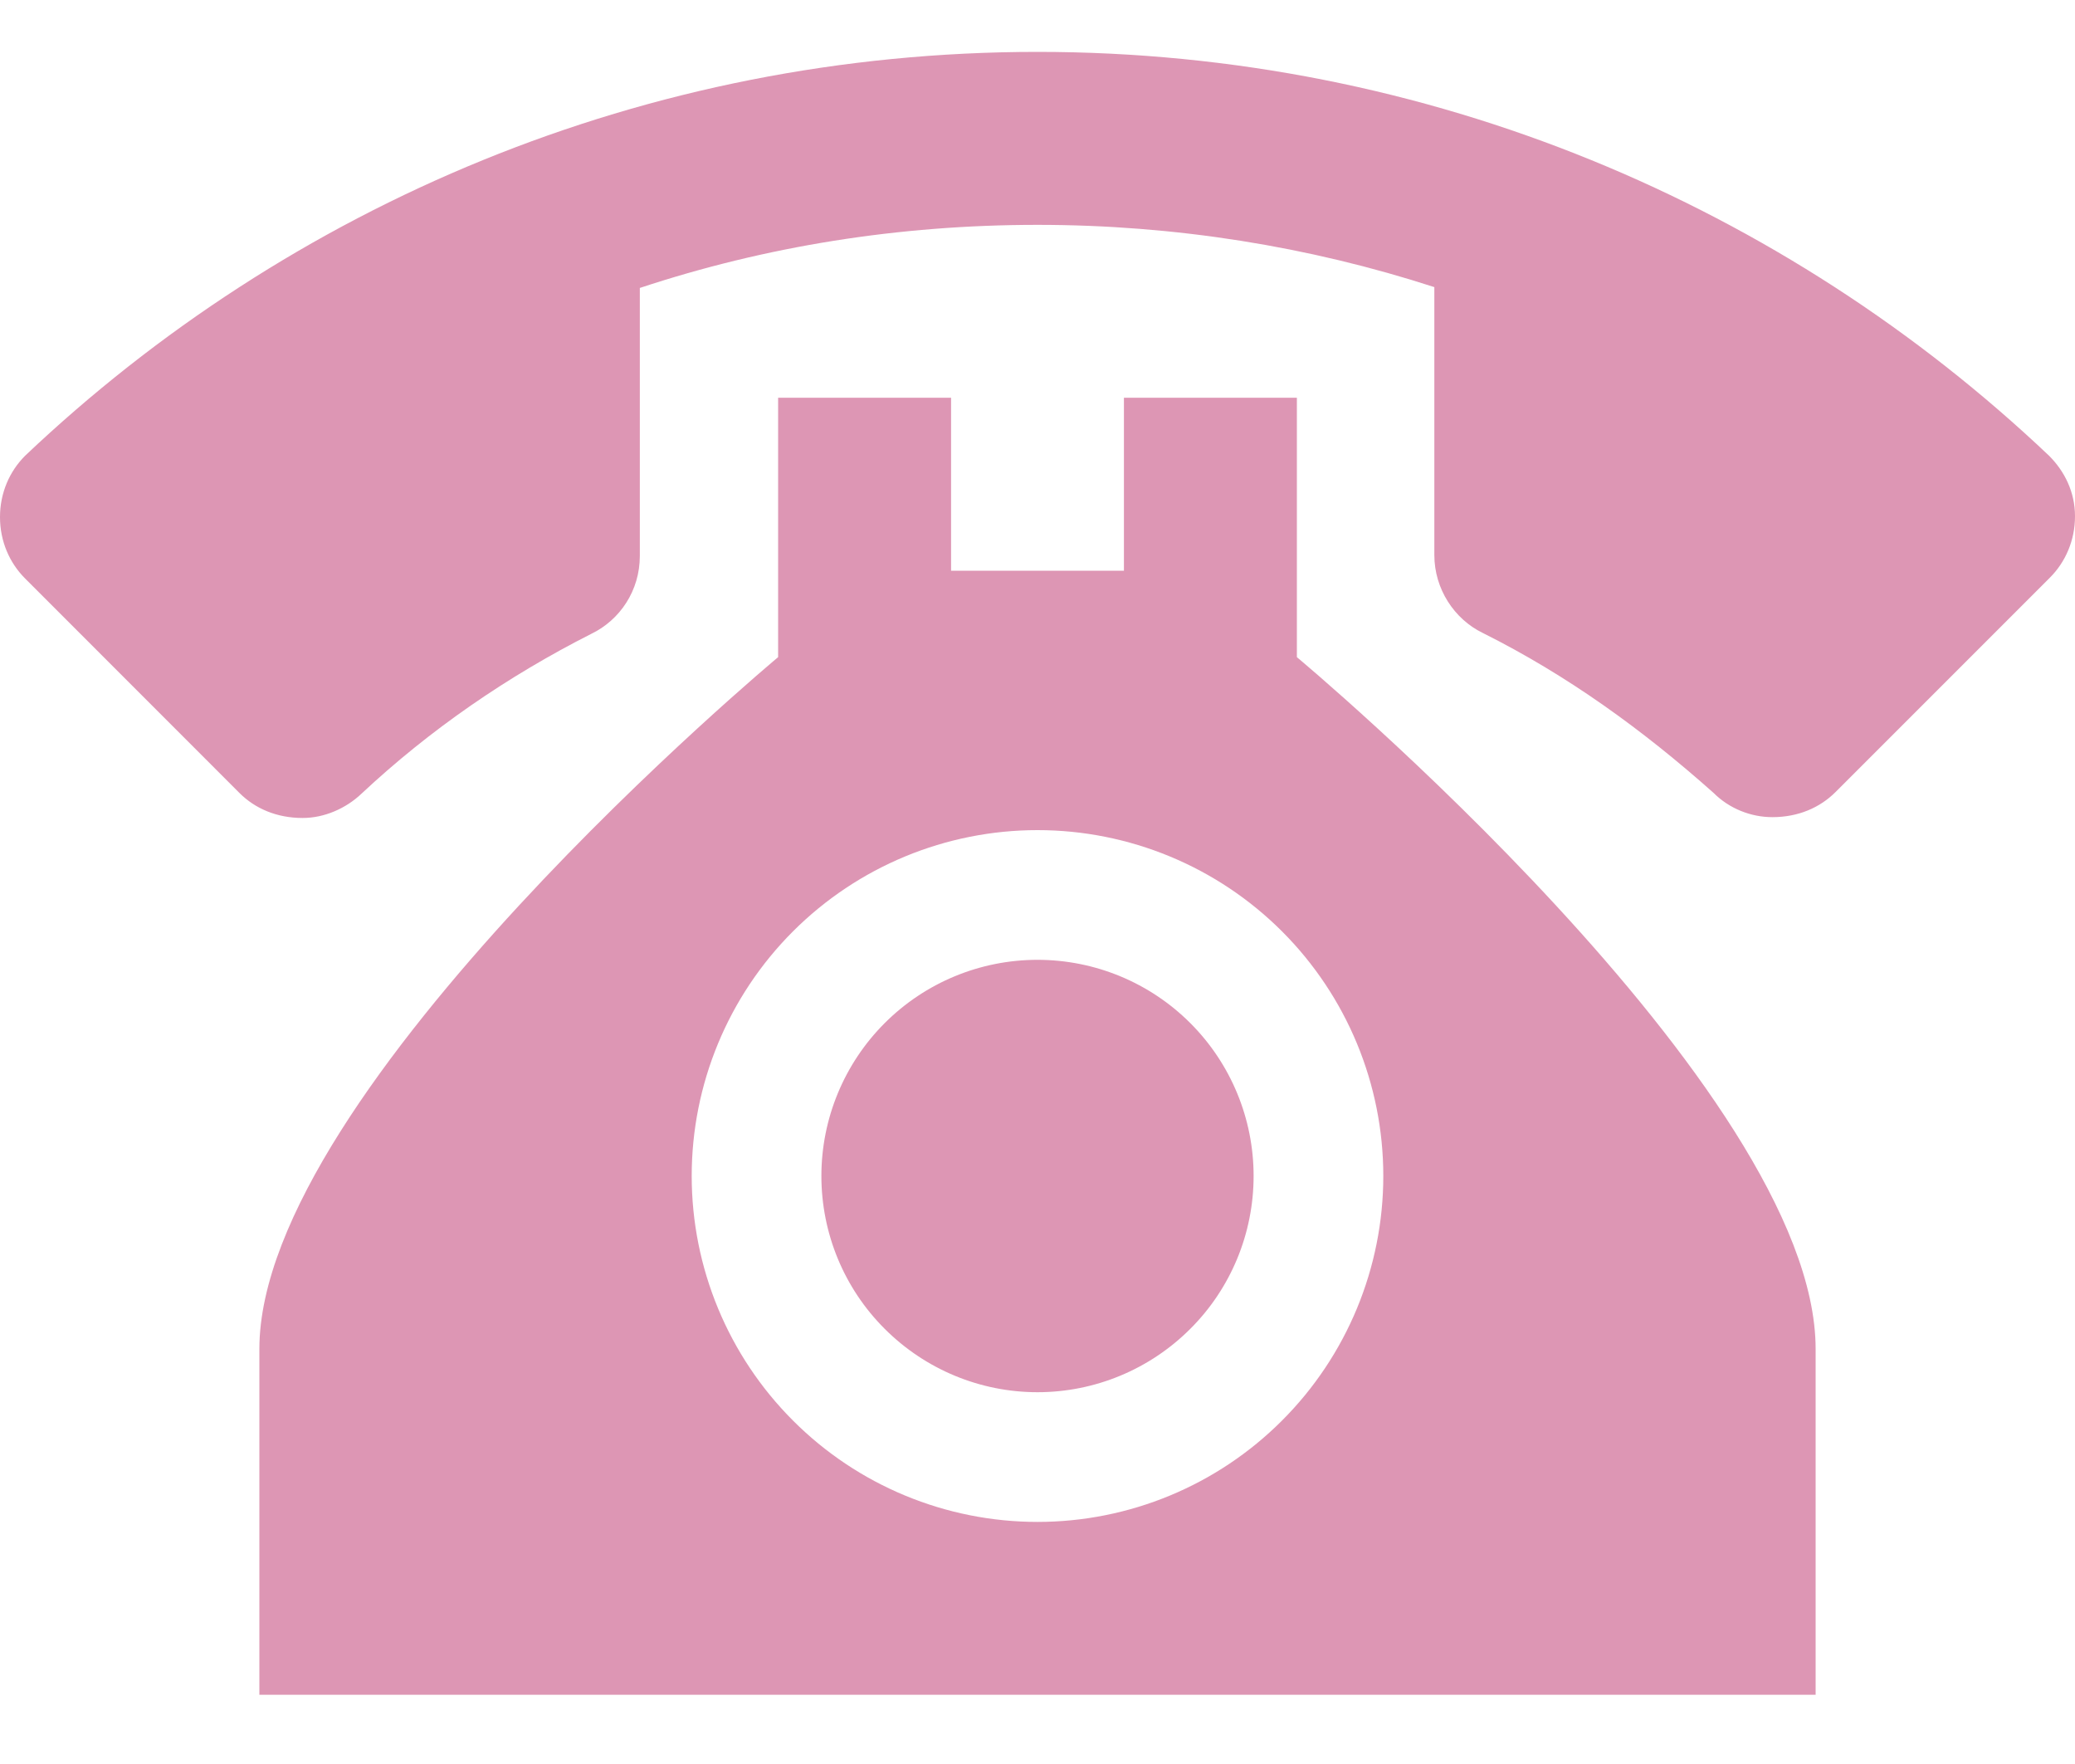
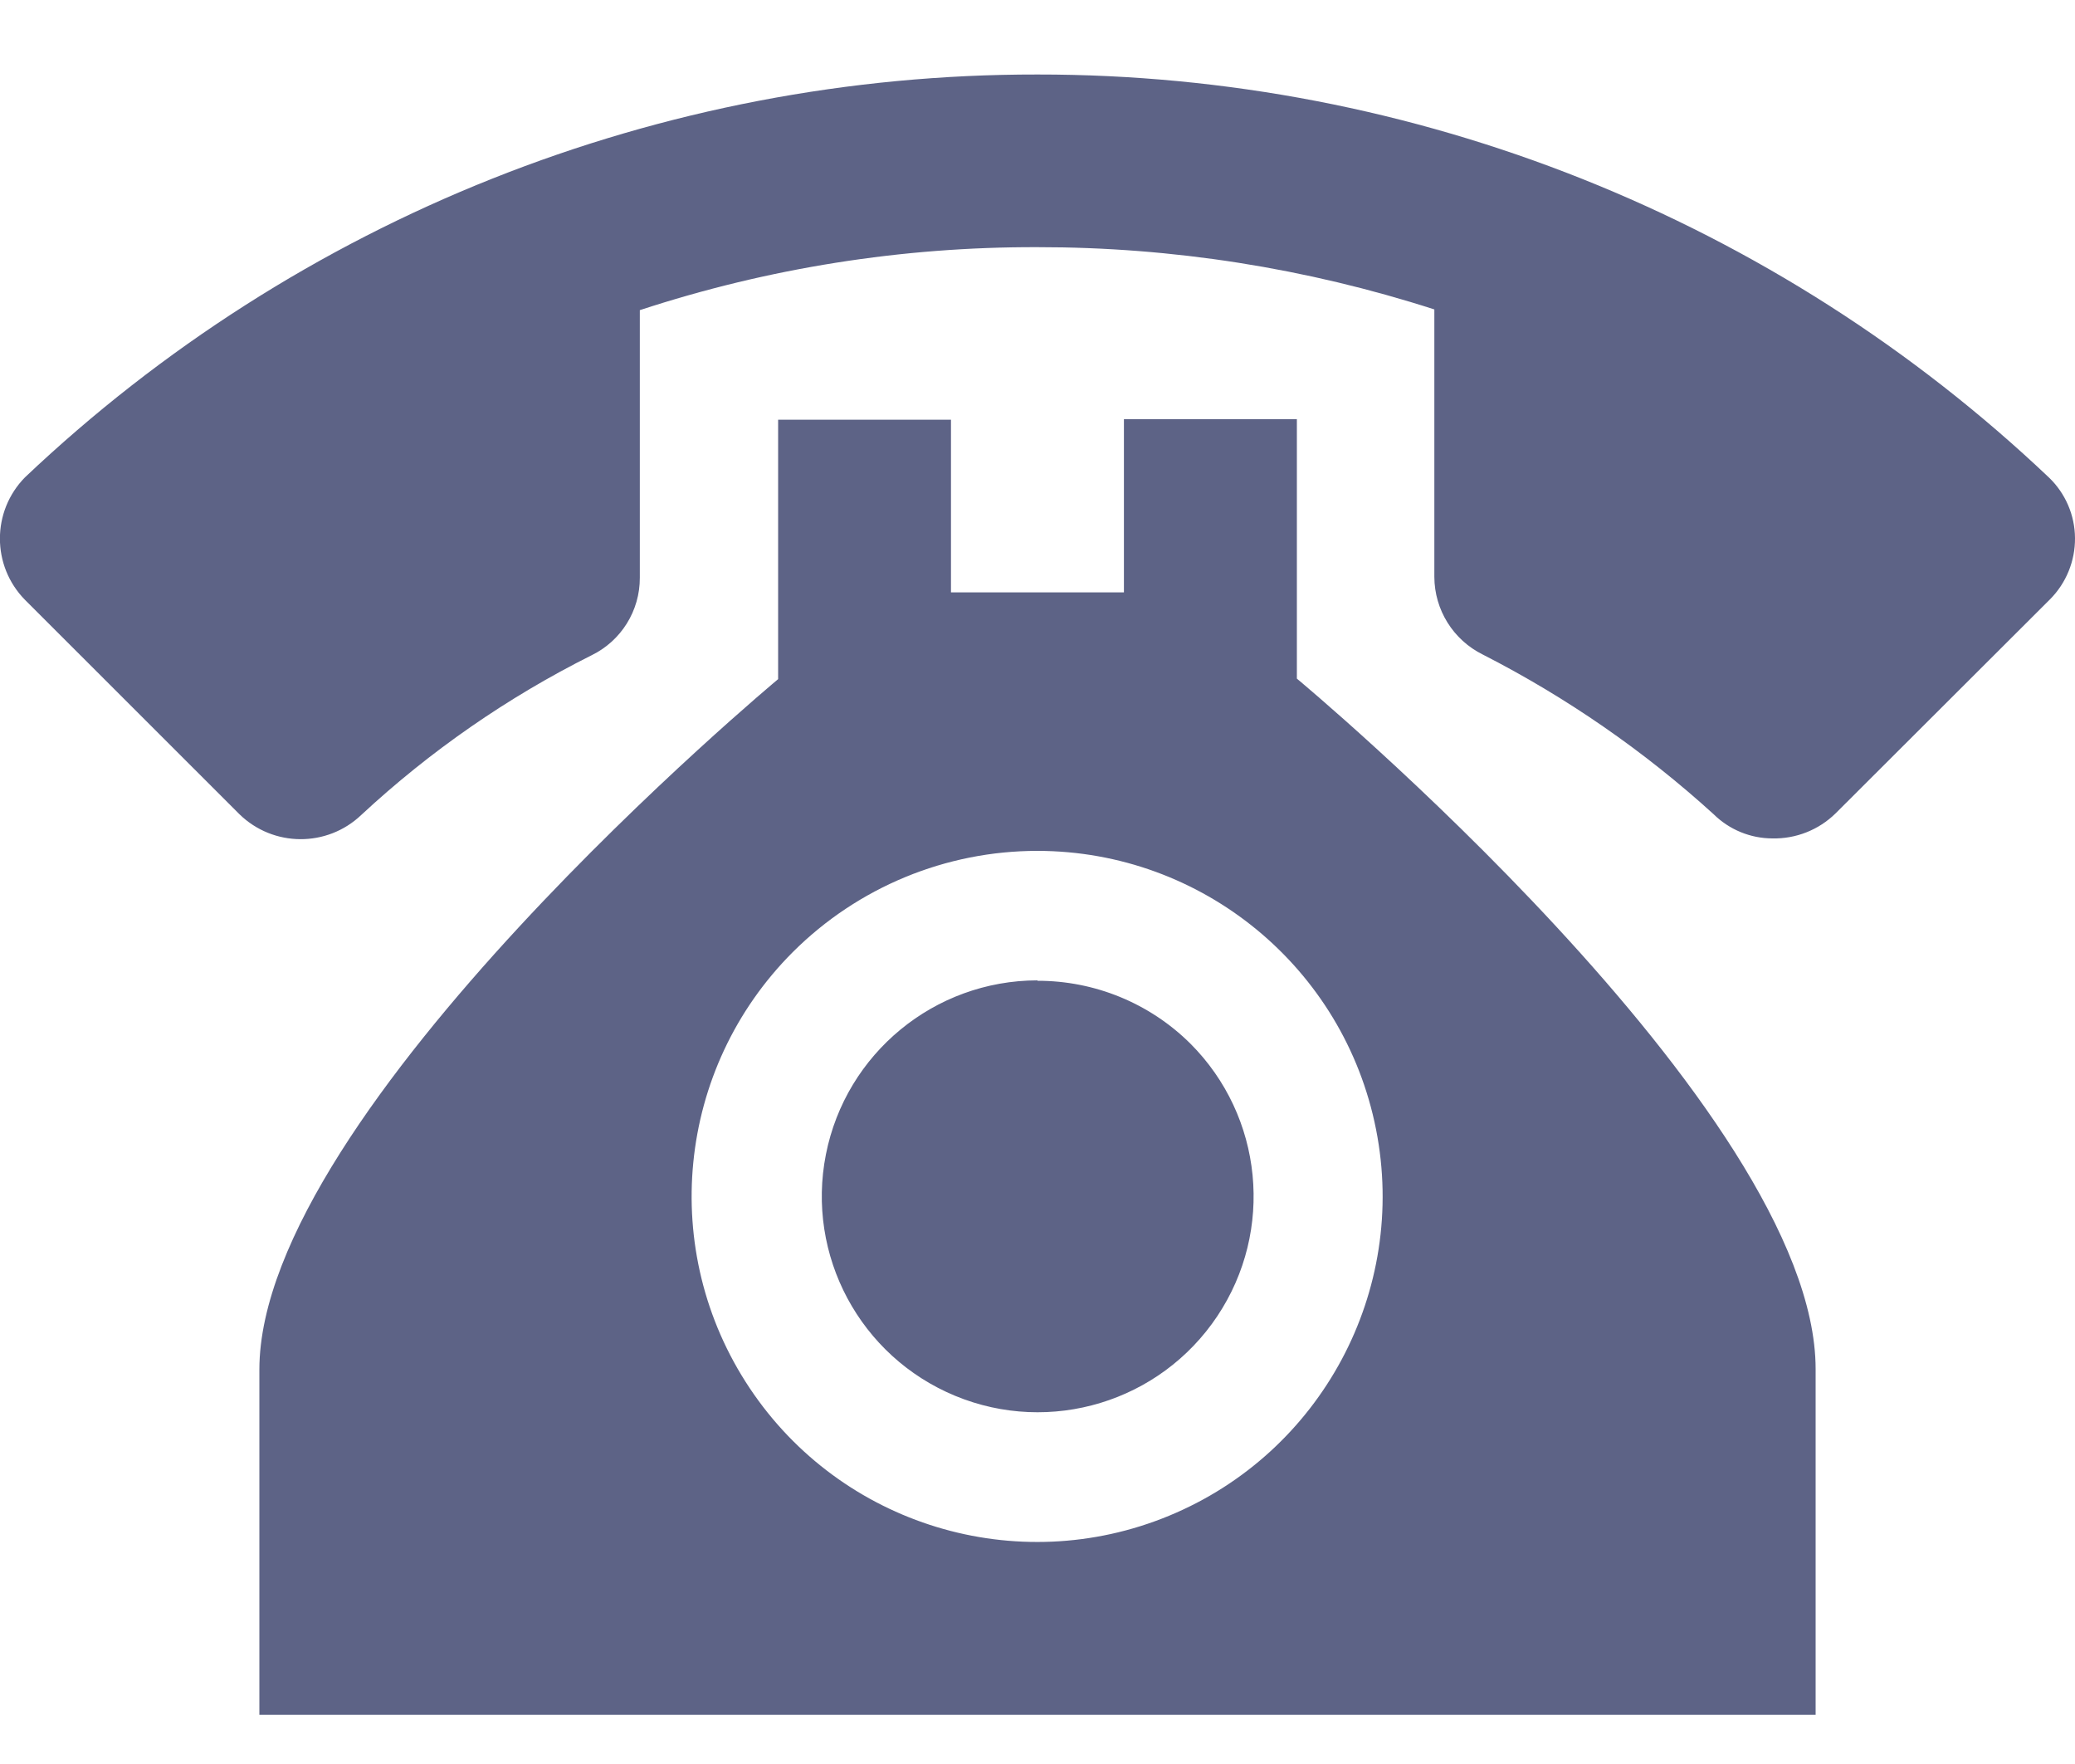
- <svg xmlns="http://www.w3.org/2000/svg" width="20" height="17" viewBox="0 0 20 17" fill="none">
-   <path d="M10 0.5C6.217 0.5 2.783 1.983 0.242 4.392C0.092 4.542 0 4.75 0 4.983C0 5.217 0.092 5.425 0.242 5.575L2.308 7.642C2.458 7.792 2.667 7.883 2.917 7.883C3.125 7.883 3.333 7.792 3.483 7.65C4.142 7.033 4.892 6.517 5.7 6.108C5.975 5.975 6.167 5.692 6.167 5.358V2.775C7.375 2.375 8.658 2.167 10 2.167C11.325 2.167 12.617 2.375 13.825 2.767V5.35C13.825 5.675 14.017 5.967 14.292 6.1C15.108 6.508 15.833 7.033 16.517 7.642C16.667 7.792 16.875 7.875 17.083 7.875C17.333 7.875 17.542 7.783 17.692 7.633L19.758 5.567C19.908 5.417 20 5.208 20 4.975C20 4.742 19.9 4.542 19.75 4.392C17.208 1.983 13.775 0.5 10 0.5ZM7.5 3.833V6.333C7.5 6.333 2.5 10.5 2.5 13V16.333H17.5V13C17.5 10.5 12.5 6.333 12.5 6.333V3.833H10.833V5.5H9.167V3.833H7.5ZM10 8C10.884 8 11.732 8.351 12.357 8.976C12.982 9.601 13.333 10.449 13.333 11.333C13.333 12.217 12.982 13.065 12.357 13.69C11.732 14.316 10.884 14.667 10 14.667C9.116 14.667 8.268 14.316 7.643 13.69C7.018 13.065 6.667 12.217 6.667 11.333C6.667 10.449 7.018 9.601 7.643 8.976C8.268 8.351 9.116 8 10 8ZM10 9.25C9.447 9.25 8.918 9.469 8.527 9.86C8.136 10.251 7.917 10.781 7.917 11.333C7.917 11.886 8.136 12.416 8.527 12.806C8.918 13.197 9.447 13.417 10 13.417C10.553 13.417 11.082 13.197 11.473 12.806C11.864 12.416 12.083 11.886 12.083 11.333C12.083 10.781 11.864 10.251 11.473 9.86C11.082 9.469 10.553 9.25 10 9.25Z" fill="#DD96B4" />
+ <svg xmlns="http://www.w3.org/2000/svg" width="20" height="17" viewBox="0 0 20 17">
+   <defs>
+     <style>
+       .cls-1 {
+         fill: #5d6386;
+         fill-rule: evenodd;
+       }
+     </style>
+   </defs>
+   <path id="形狀_1" data-name="形狀 1" class="cls-1" d="M10,0.718A14.159,14.159,0,0,0,.241,4.6a0.842,0.842,0,0,0,0,1.181L2.307,7.846a0.846,0.846,0,0,0,1.175.008A9.52,9.52,0,0,1,5.7,6.316a0.828,0.828,0,0,0,.467-0.749V2.989A12.172,12.172,0,0,1,10,2.382a12.435,12.435,0,0,1,3.825.6V5.559a0.838,0.838,0,0,0,.467.749,10.214,10.214,0,0,1,2.225,1.539,0.809,0.809,0,0,0,.567.233,0.843,0.843,0,0,0,.608-0.241l2.067-2.063A0.828,0.828,0,0,0,20,5.185a0.816,0.816,0,0,0-.25-0.582A14.154,14.154,0,0,0,10,.718ZM7.5,4.045v2.5s-5,4.159-5,6.654v3.327h15V13.194c0-2.5-5-6.654-5-6.654v-2.5H10.833V5.709H9.166V4.045H7.5ZM10,8.2a3.33,3.33,0,1,1-2.357.974A3.337,3.337,0,0,1,10,8.2Zm0,1.248a2.081,2.081,0,1,0,1.473.609A2.086,2.086,0,0,0,10,9.452Z" />
</svg>
